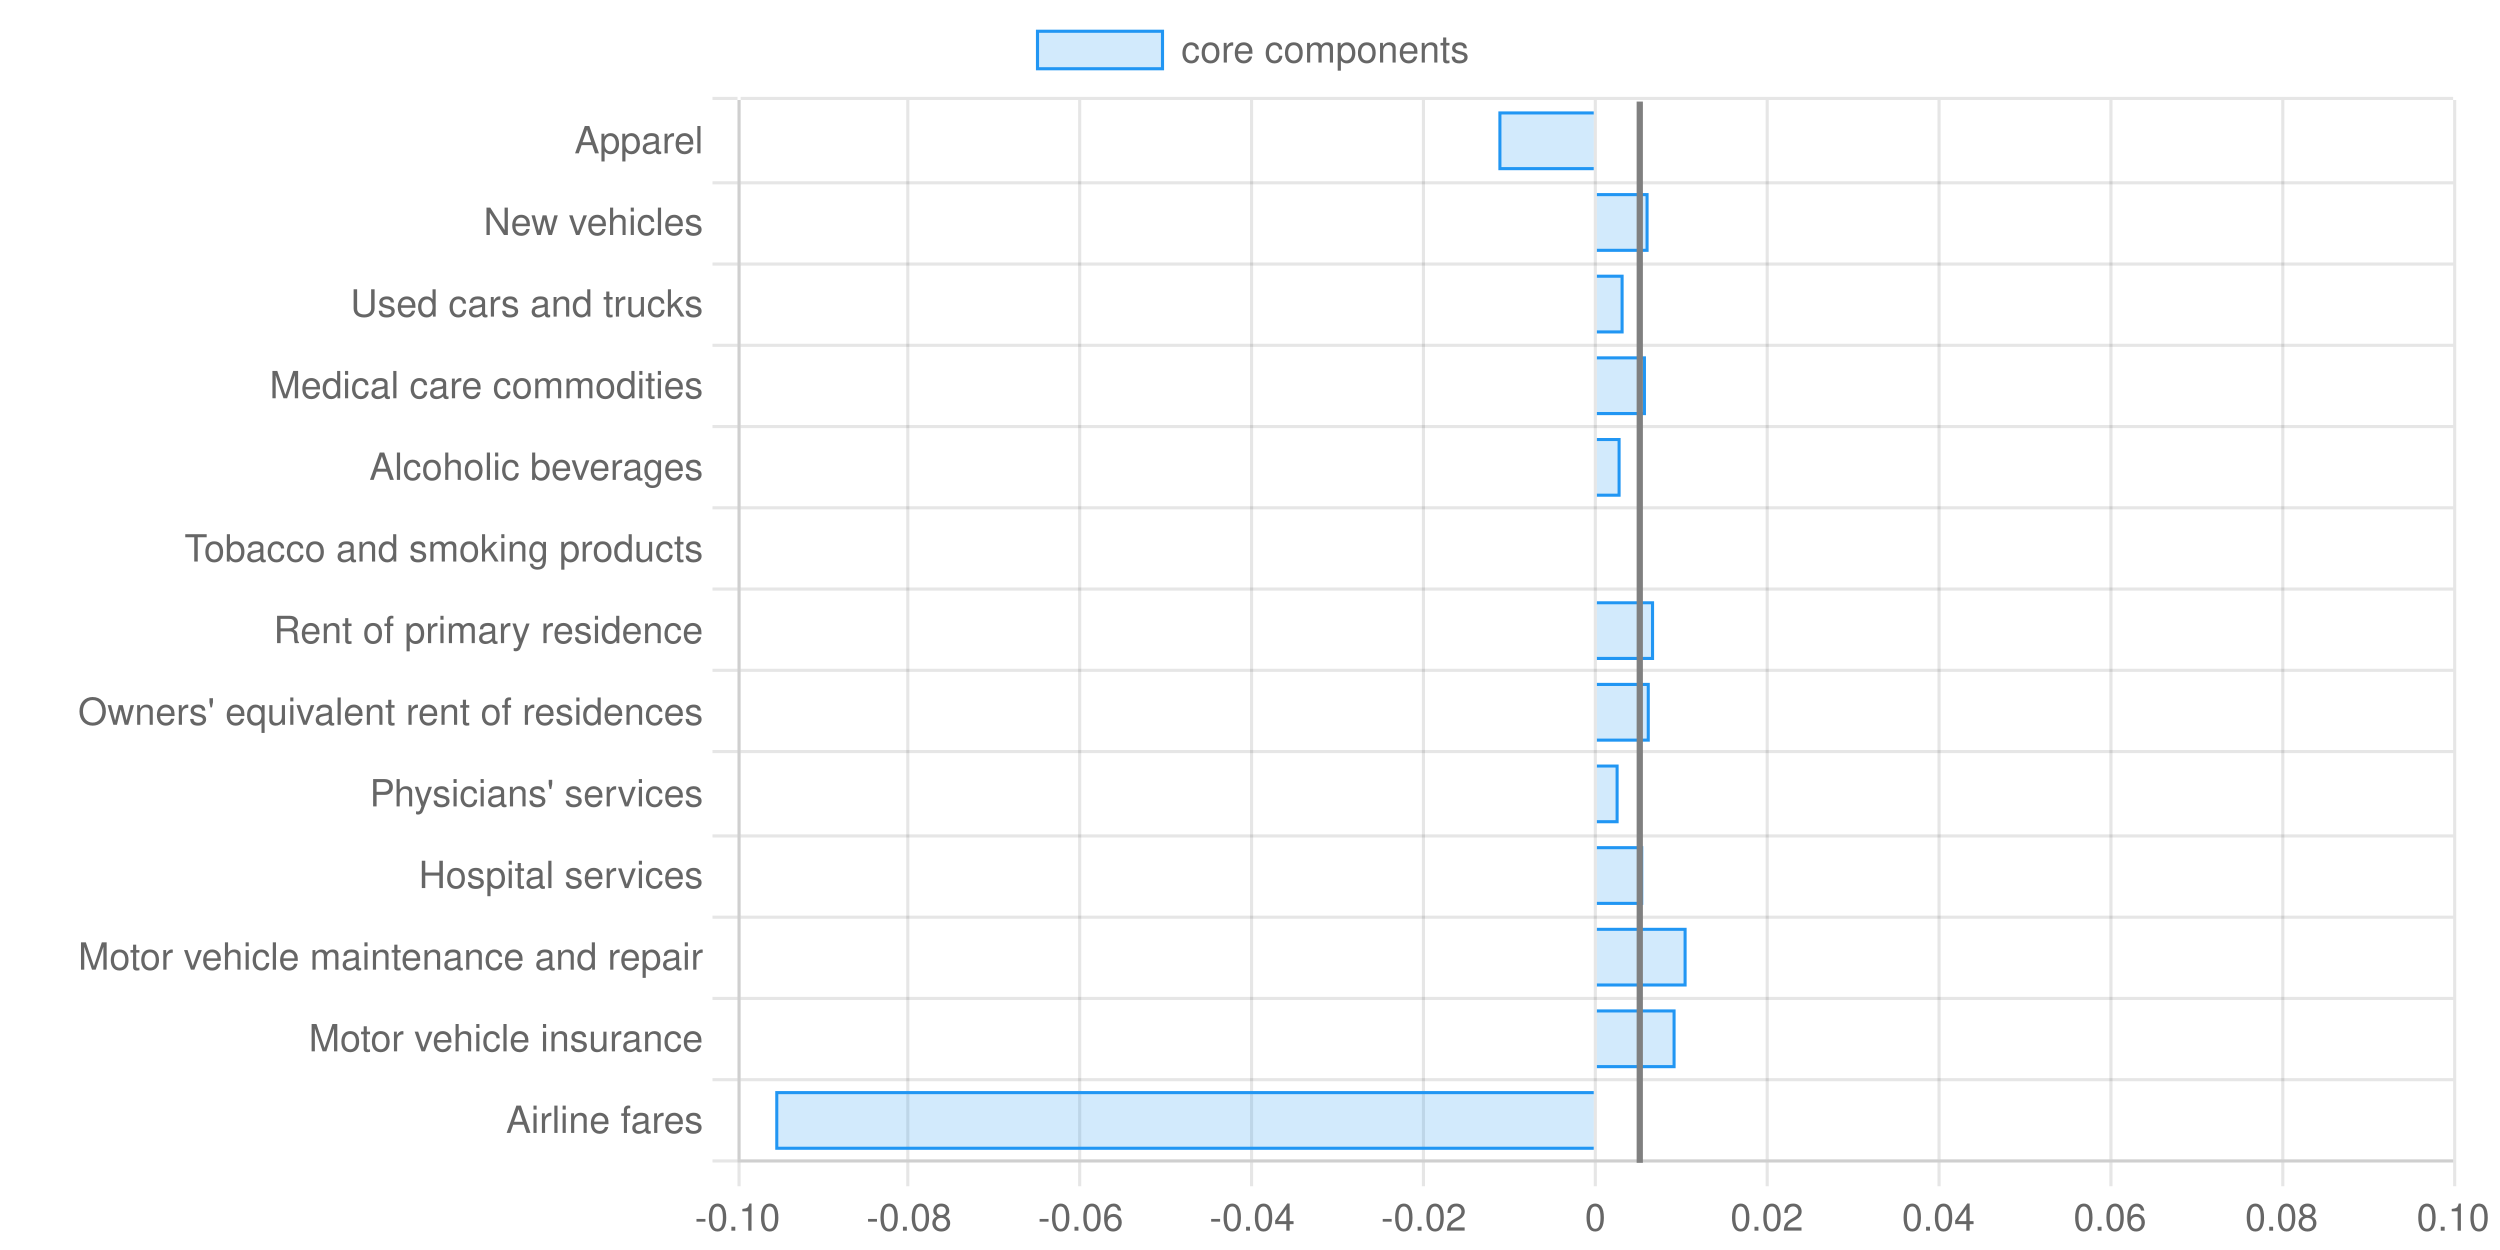
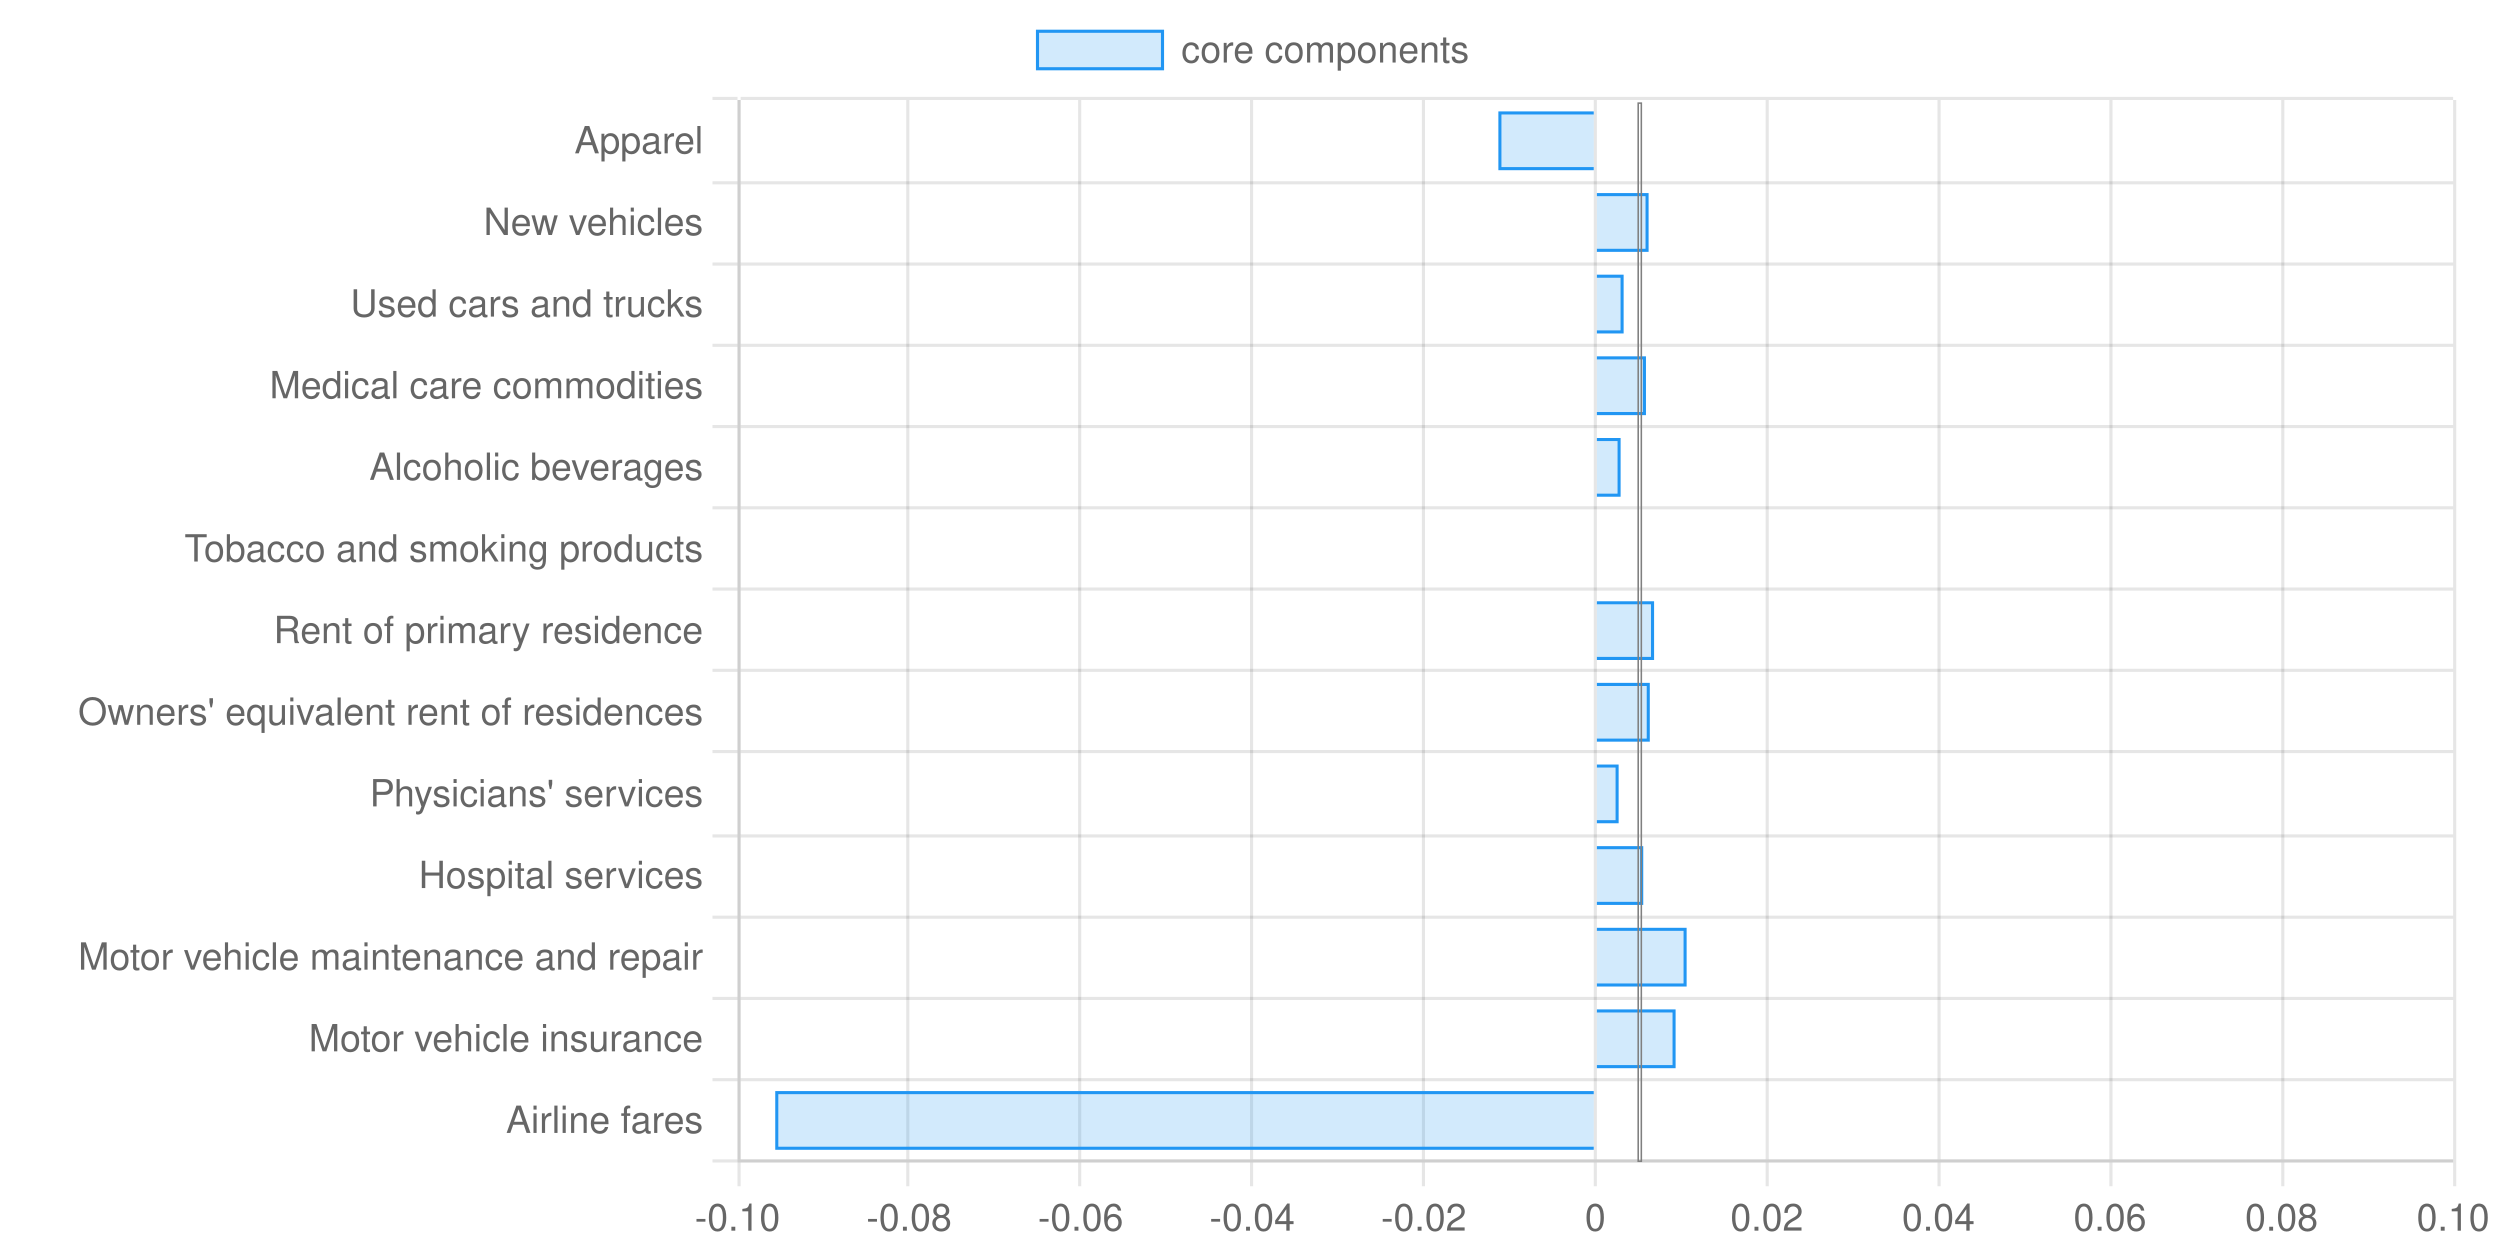
<svg xmlns="http://www.w3.org/2000/svg" version="1.1" width="800px" height="400px" viewBox="0 0 800 400">
  <defs>
    <clipPath id="clip-1" fill-rule="nonzero">
      <path d="M 0,0 L 0,32 800,32 800,0 Z" />
    </clipPath>
    <clipPath id="clip-2" fill-rule="nonzero">
      <path d="M 0,0 L 0,400 236,400 236,0 Z" />
    </clipPath>
    <clipPath id="clip-3" fill-rule="nonzero">
      <path d="M 0,371.6 L 0,400 800,400 800,371.6 Z" />
    </clipPath>
    <clipPath id="clip-4" fill-rule="nonzero">
      <path d="M 236,32 L 236,371.6 785,371.6 785,32 Z" />
    </clipPath>
    <clipPath id="clip-5" fill-rule="nonzero">
      <path d="M 479.477,35.657 L 479.477,54.466 510,54.466 510,35.657 Z" />
    </clipPath>
    <clipPath id="clip-6" fill-rule="nonzero">
      <path d="M 511,61.78 L 511,80.589 527.554,80.589 527.554,61.78 Z" />
    </clipPath>
    <clipPath id="clip-7" fill-rule="nonzero">
      <path d="M 511,87.903 L 511,106.712 519.561,106.712 519.561,87.903 Z" />
    </clipPath>
    <clipPath id="clip-8" fill-rule="nonzero">
      <path d="M 511,114.026 L 511,132.835 526.71,132.835 526.71,114.026 Z" />
    </clipPath>
    <clipPath id="clip-9" fill-rule="nonzero">
      <path d="M 511,140.15 L 511,158.958 518.598,158.958 518.598,140.15 Z" />
    </clipPath>
    <clipPath id="clip-10" fill-rule="nonzero">
      <path d="M 510.5,166.273 L 510.5,185.081 510.5,185.081 510.5,166.273 Z" />
    </clipPath>
    <clipPath id="clip-11" fill-rule="nonzero">
      <path d="M 511,192.396 L 511,211.204 529.308,211.204 529.308,192.396 Z" />
    </clipPath>
    <clipPath id="clip-12" fill-rule="nonzero">
      <path d="M 511,218.519 L 511,237.327 527.935,237.327 527.935,218.519 Z" />
    </clipPath>
    <clipPath id="clip-13" fill-rule="nonzero">
      <path d="M 511,244.642 L 511,263.45 517.965,263.45 517.965,244.642 Z" />
    </clipPath>
    <clipPath id="clip-14" fill-rule="nonzero">
      <path d="M 511,270.765 L 511,289.574 525.837,289.574 525.837,270.765 Z" />
    </clipPath>
    <clipPath id="clip-15" fill-rule="nonzero">
      <path d="M 511,296.888 L 511,315.697 539.721,315.697 539.721,296.888 Z" />
    </clipPath>
    <clipPath id="clip-16" fill-rule="nonzero">
      <path d="M 511,323.011 L 511,341.82 536.194,341.82 536.194,323.011 Z" />
    </clipPath>
    <clipPath id="clip-17" fill-rule="nonzero">
      <path d="M 248.078,349.134 L 248.078,367.943 510,367.943 510,349.134 Z" />
    </clipPath>
  </defs>
  <g stroke="rgb(0,0,0)" stroke-width="1" stroke-linecap="butt" stroke-linejoin="miter" stroke-miterlimit="4" stroke-opacity="0.1" fill="none">
    <path d="M 237,31.5 L 785,31.5" />
  </g>
  <g stroke="rgb(0,0,0)" stroke-width="1" stroke-linecap="butt" stroke-linejoin="miter" stroke-miterlimit="4" stroke-opacity="0.1" fill="none">
    <path d="M 228,31.5 L 236,31.5" />
  </g>
  <g stroke="rgb(0,0,0)" stroke-width="1" stroke-linecap="butt" stroke-linejoin="miter" stroke-miterlimit="4" stroke-opacity="0.1" fill="none">
    <path d="M 237,58.5 L 785,58.5" />
  </g>
  <g stroke="rgb(0,0,0)" stroke-width="1" stroke-linecap="butt" stroke-linejoin="miter" stroke-miterlimit="4" stroke-opacity="0.1" fill="none">
    <path d="M 228,58.5 L 236,58.5" />
  </g>
  <g stroke="rgb(0,0,0)" stroke-width="1" stroke-linecap="butt" stroke-linejoin="miter" stroke-miterlimit="4" stroke-opacity="0.1" fill="none">
    <path d="M 237,84.5 L 785,84.5" />
  </g>
  <g stroke="rgb(0,0,0)" stroke-width="1" stroke-linecap="butt" stroke-linejoin="miter" stroke-miterlimit="4" stroke-opacity="0.1" fill="none">
    <path d="M 228,84.5 L 236,84.5" />
  </g>
  <g stroke="rgb(0,0,0)" stroke-width="1" stroke-linecap="butt" stroke-linejoin="miter" stroke-miterlimit="4" stroke-opacity="0.1" fill="none">
    <path d="M 237,110.5 L 785,110.5" />
  </g>
  <g stroke="rgb(0,0,0)" stroke-width="1" stroke-linecap="butt" stroke-linejoin="miter" stroke-miterlimit="4" stroke-opacity="0.1" fill="none">
    <path d="M 228,110.5 L 236,110.5" />
  </g>
  <g stroke="rgb(0,0,0)" stroke-width="1" stroke-linecap="butt" stroke-linejoin="miter" stroke-miterlimit="4" stroke-opacity="0.1" fill="none">
    <path d="M 237,136.5 L 785,136.5" />
  </g>
  <g stroke="rgb(0,0,0)" stroke-width="1" stroke-linecap="butt" stroke-linejoin="miter" stroke-miterlimit="4" stroke-opacity="0.1" fill="none">
    <path d="M 228,136.5 L 236,136.5" />
  </g>
  <g stroke="rgb(0,0,0)" stroke-width="1" stroke-linecap="butt" stroke-linejoin="miter" stroke-miterlimit="4" stroke-opacity="0.1" fill="none">
    <path d="M 237,162.5 L 785,162.5" />
  </g>
  <g stroke="rgb(0,0,0)" stroke-width="1" stroke-linecap="butt" stroke-linejoin="miter" stroke-miterlimit="4" stroke-opacity="0.1" fill="none">
    <path d="M 228,162.5 L 236,162.5" />
  </g>
  <g stroke="rgb(0,0,0)" stroke-width="1" stroke-linecap="butt" stroke-linejoin="miter" stroke-miterlimit="4" stroke-opacity="0.1" fill="none">
    <path d="M 237,188.5 L 785,188.5" />
  </g>
  <g stroke="rgb(0,0,0)" stroke-width="1" stroke-linecap="butt" stroke-linejoin="miter" stroke-miterlimit="4" stroke-opacity="0.1" fill="none">
    <path d="M 228,188.5 L 236,188.5" />
  </g>
  <g stroke="rgb(0,0,0)" stroke-width="1" stroke-linecap="butt" stroke-linejoin="miter" stroke-miterlimit="4" stroke-opacity="0.1" fill="none">
    <path d="M 237,214.5 L 785,214.5" />
  </g>
  <g stroke="rgb(0,0,0)" stroke-width="1" stroke-linecap="butt" stroke-linejoin="miter" stroke-miterlimit="4" stroke-opacity="0.1" fill="none">
    <path d="M 228,214.5 L 236,214.5" />
  </g>
  <g stroke="rgb(0,0,0)" stroke-width="1" stroke-linecap="butt" stroke-linejoin="miter" stroke-miterlimit="4" stroke-opacity="0.1" fill="none">
    <path d="M 237,240.5 L 785,240.5" />
  </g>
  <g stroke="rgb(0,0,0)" stroke-width="1" stroke-linecap="butt" stroke-linejoin="miter" stroke-miterlimit="4" stroke-opacity="0.1" fill="none">
    <path d="M 228,240.5 L 236,240.5" />
  </g>
  <g stroke="rgb(0,0,0)" stroke-width="1" stroke-linecap="butt" stroke-linejoin="miter" stroke-miterlimit="4" stroke-opacity="0.1" fill="none">
    <path d="M 237,267.5 L 785,267.5" />
  </g>
  <g stroke="rgb(0,0,0)" stroke-width="1" stroke-linecap="butt" stroke-linejoin="miter" stroke-miterlimit="4" stroke-opacity="0.1" fill="none">
    <path d="M 228,267.5 L 236,267.5" />
  </g>
  <g stroke="rgb(0,0,0)" stroke-width="1" stroke-linecap="butt" stroke-linejoin="miter" stroke-miterlimit="4" stroke-opacity="0.1" fill="none">
    <path d="M 237,293.5 L 785,293.5" />
  </g>
  <g stroke="rgb(0,0,0)" stroke-width="1" stroke-linecap="butt" stroke-linejoin="miter" stroke-miterlimit="4" stroke-opacity="0.1" fill="none">
    <path d="M 228,293.5 L 236,293.5" />
  </g>
  <g stroke="rgb(0,0,0)" stroke-width="1" stroke-linecap="butt" stroke-linejoin="miter" stroke-miterlimit="4" stroke-opacity="0.1" fill="none">
    <path d="M 237,319.5 L 785,319.5" />
  </g>
  <g stroke="rgb(0,0,0)" stroke-width="1" stroke-linecap="butt" stroke-linejoin="miter" stroke-miterlimit="4" stroke-opacity="0.1" fill="none">
    <path d="M 228,319.5 L 236,319.5" />
  </g>
  <g stroke="rgb(0,0,0)" stroke-width="1" stroke-linecap="butt" stroke-linejoin="miter" stroke-miterlimit="4" stroke-opacity="0.1" fill="none">
    <path d="M 237,345.5 L 785,345.5" />
  </g>
  <g stroke="rgb(0,0,0)" stroke-width="1" stroke-linecap="butt" stroke-linejoin="miter" stroke-miterlimit="4" stroke-opacity="0.1" fill="none">
    <path d="M 228,345.5 L 236,345.5" />
  </g>
  <g stroke="rgb(0,0,0)" stroke-width="1" stroke-linecap="butt" stroke-linejoin="miter" stroke-miterlimit="4" stroke-opacity="0.1" fill="none">
    <path d="M 237,371.5 L 785,371.5" />
  </g>
  <g stroke="rgb(0,0,0)" stroke-width="1" stroke-linecap="butt" stroke-linejoin="miter" stroke-miterlimit="4" stroke-opacity="0.1" fill="none">
    <path d="M 228,371.5 L 236,371.5" />
  </g>
  <g stroke="rgb(0,0,0)" stroke-width="1" stroke-linecap="butt" stroke-linejoin="miter" stroke-miterlimit="4" stroke-opacity="0.1" fill="none">
    <path d="M 236.5,32 L 236.5,371" />
  </g>
  <g stroke="rgb(0,0,0)" stroke-width="1" stroke-linecap="butt" stroke-linejoin="miter" stroke-miterlimit="4" stroke-opacity="0.1" fill="none">
    <path d="M 236.5,372 L 236.5,379.6" />
  </g>
  <g stroke="rgb(0,0,0)" stroke-width="1" stroke-linecap="butt" stroke-linejoin="miter" stroke-miterlimit="4" stroke-opacity="0.1" fill="none">
    <path d="M 290.5,32 L 290.5,371" />
  </g>
  <g stroke="rgb(0,0,0)" stroke-width="1" stroke-linecap="butt" stroke-linejoin="miter" stroke-miterlimit="4" stroke-opacity="0.1" fill="none">
    <path d="M 290.5,372 L 290.5,379.6" />
  </g>
  <g stroke="rgb(0,0,0)" stroke-width="1" stroke-linecap="butt" stroke-linejoin="miter" stroke-miterlimit="4" stroke-opacity="0.1" fill="none">
    <path d="M 345.5,32 L 345.5,371" />
  </g>
  <g stroke="rgb(0,0,0)" stroke-width="1" stroke-linecap="butt" stroke-linejoin="miter" stroke-miterlimit="4" stroke-opacity="0.1" fill="none">
    <path d="M 345.5,372 L 345.5,379.6" />
  </g>
  <g stroke="rgb(0,0,0)" stroke-width="1" stroke-linecap="butt" stroke-linejoin="miter" stroke-miterlimit="4" stroke-opacity="0.1" fill="none">
    <path d="M 400.5,32 L 400.5,371" />
  </g>
  <g stroke="rgb(0,0,0)" stroke-width="1" stroke-linecap="butt" stroke-linejoin="miter" stroke-miterlimit="4" stroke-opacity="0.1" fill="none">
    <path d="M 400.5,372 L 400.5,379.6" />
  </g>
  <g stroke="rgb(0,0,0)" stroke-width="1" stroke-linecap="butt" stroke-linejoin="miter" stroke-miterlimit="4" stroke-opacity="0.1" fill="none">
    <path d="M 455.5,32 L 455.5,371" />
  </g>
  <g stroke="rgb(0,0,0)" stroke-width="1" stroke-linecap="butt" stroke-linejoin="miter" stroke-miterlimit="4" stroke-opacity="0.1" fill="none">
    <path d="M 455.5,372 L 455.5,379.6" />
  </g>
  <g stroke="rgb(0,0,0)" stroke-width="1" stroke-linecap="butt" stroke-linejoin="miter" stroke-miterlimit="4" stroke-opacity="0.1" fill="none">
    <path d="M 510.5,32 L 510.5,371" />
  </g>
  <g stroke="rgb(0,0,0)" stroke-width="1" stroke-linecap="butt" stroke-linejoin="miter" stroke-miterlimit="4" stroke-opacity="0.1" fill="none">
    <path d="M 510.5,372 L 510.5,379.6" />
  </g>
  <g stroke="rgb(0,0,0)" stroke-width="1" stroke-linecap="butt" stroke-linejoin="miter" stroke-miterlimit="4" stroke-opacity="0.1" fill="none">
    <path d="M 565.5,32 L 565.5,371" />
  </g>
  <g stroke="rgb(0,0,0)" stroke-width="1" stroke-linecap="butt" stroke-linejoin="miter" stroke-miterlimit="4" stroke-opacity="0.1" fill="none">
    <path d="M 565.5,372 L 565.5,379.6" />
  </g>
  <g stroke="rgb(0,0,0)" stroke-width="1" stroke-linecap="butt" stroke-linejoin="miter" stroke-miterlimit="4" stroke-opacity="0.1" fill="none">
    <path d="M 620.5,32 L 620.5,371" />
  </g>
  <g stroke="rgb(0,0,0)" stroke-width="1" stroke-linecap="butt" stroke-linejoin="miter" stroke-miterlimit="4" stroke-opacity="0.1" fill="none">
    <path d="M 620.5,372 L 620.5,379.6" />
  </g>
  <g stroke="rgb(0,0,0)" stroke-width="1" stroke-linecap="butt" stroke-linejoin="miter" stroke-miterlimit="4" stroke-opacity="0.1" fill="none">
    <path d="M 675.5,32 L 675.5,371" />
  </g>
  <g stroke="rgb(0,0,0)" stroke-width="1" stroke-linecap="butt" stroke-linejoin="miter" stroke-miterlimit="4" stroke-opacity="0.1" fill="none">
    <path d="M 675.5,372 L 675.5,379.6" />
  </g>
  <g stroke="rgb(0,0,0)" stroke-width="1" stroke-linecap="butt" stroke-linejoin="miter" stroke-miterlimit="4" stroke-opacity="0.1" fill="none">
    <path d="M 730.5,32 L 730.5,371" />
  </g>
  <g stroke="rgb(0,0,0)" stroke-width="1" stroke-linecap="butt" stroke-linejoin="miter" stroke-miterlimit="4" stroke-opacity="0.1" fill="none">
    <path d="M 730.5,372 L 730.5,379.6" />
  </g>
  <g stroke="rgb(0,0,0)" stroke-width="1" stroke-linecap="butt" stroke-linejoin="miter" stroke-miterlimit="4" stroke-opacity="0.1" fill="none">
    <path d="M 785.5,32 L 785.5,371" />
  </g>
  <g stroke="rgb(0,0,0)" stroke-width="1" stroke-linecap="butt" stroke-linejoin="miter" stroke-miterlimit="4" stroke-opacity="0.1" fill="none">
    <path d="M 785.5,372 L 785.5,379.6" />
  </g>
  <g stroke="none" fill="rgb(33,150,243)" fill-rule="nonzero" fill-opacity="0.2" clip-path="url(#clip-1)">
    <path d="M 332,10 L 332,22 372,22 372,10 Z" />
  </g>
  <g stroke="rgb(33,150,243)" stroke-width="1" stroke-linecap="butt" stroke-linejoin="miter" stroke-miterlimit="4" stroke-opacity="1" fill="none" clip-path="url(#clip-1)">
    <path d="M 332,10 L 332,22 372,22 372,10 Z" />
  </g>
  <g stroke="none" fill="#666" fill-rule="nonzero" fill-opacity="1" clip-path="url(#clip-1)">
    <text style="font:normal 12px 'Helvetica Neue', 'Helvetica', 'Arial', sans-serif;" text-anchor="start" dominant-baseline="middle" transform="matrix(1 0 0 1 0 0)">
      <tspan x="378" y="16">core components</tspan>
    </text>
  </g>
  <g stroke="rgb(0,0,0)" stroke-width="1" stroke-linecap="butt" stroke-linejoin="miter" stroke-miterlimit="4" stroke-opacity="0.1" fill="none">
    <path d="M 236.5,32 L 236.5,372" />
  </g>
  <g stroke="none" fill="#666" fill-rule="nonzero" fill-opacity="1" clip-path="url(#clip-2)">
    <text style="font:normal 12px 'Helvetica Neue', 'Helvetica', 'Arial', sans-serif;" text-anchor="end" dominant-baseline="middle" transform="matrix(1 0 0 1 225 45.06154)">
      <tspan x="0" y="0">Apparel</tspan>
    </text>
  </g>
  <g stroke="none" fill="#666" fill-rule="nonzero" fill-opacity="1" clip-path="url(#clip-2)">
    <text style="font:normal 12px 'Helvetica Neue', 'Helvetica', 'Arial', sans-serif;" text-anchor="end" dominant-baseline="middle" transform="matrix(1 0 0 1 225 71.18462)">
      <tspan x="0" y="0">New vehicles</tspan>
    </text>
  </g>
  <g stroke="none" fill="#666" fill-rule="nonzero" fill-opacity="1" clip-path="url(#clip-2)">
    <text style="font:normal 12px 'Helvetica Neue', 'Helvetica', 'Arial', sans-serif;" text-anchor="end" dominant-baseline="middle" transform="matrix(1 0 0 1 225 97.30769)">
      <tspan x="0" y="0">Used cars and trucks</tspan>
    </text>
  </g>
  <g stroke="none" fill="#666" fill-rule="nonzero" fill-opacity="1" clip-path="url(#clip-2)">
    <text style="font:normal 12px 'Helvetica Neue', 'Helvetica', 'Arial', sans-serif;" text-anchor="end" dominant-baseline="middle" transform="matrix(1 0 0 1 225 123.4308)">
      <tspan x="0" y="0">Medical care commodities</tspan>
    </text>
  </g>
  <g stroke="none" fill="#666" fill-rule="nonzero" fill-opacity="1" clip-path="url(#clip-2)">
    <text style="font:normal 12px 'Helvetica Neue', 'Helvetica', 'Arial', sans-serif;" text-anchor="end" dominant-baseline="middle" transform="matrix(1 0 0 1 225 149.5538)">
      <tspan x="0" y="0">Alcoholic beverages</tspan>
    </text>
  </g>
  <g stroke="none" fill="#666" fill-rule="nonzero" fill-opacity="1" clip-path="url(#clip-2)">
    <text style="font:normal 12px 'Helvetica Neue', 'Helvetica', 'Arial', sans-serif;" text-anchor="end" dominant-baseline="middle" transform="matrix(1 0 0 1 225 175.6769)">
      <tspan x="0" y="0">Tobacco and smoking products</tspan>
    </text>
  </g>
  <g stroke="none" fill="#666" fill-rule="nonzero" fill-opacity="1" clip-path="url(#clip-2)">
    <text style="font:normal 12px 'Helvetica Neue', 'Helvetica', 'Arial', sans-serif;" text-anchor="end" dominant-baseline="middle" transform="matrix(1 0 0 1 225 201.8)">
      <tspan x="0" y="0">Rent of primary residence</tspan>
    </text>
  </g>
  <g stroke="none" fill="#666" fill-rule="nonzero" fill-opacity="1" clip-path="url(#clip-2)">
    <text style="font:normal 12px 'Helvetica Neue', 'Helvetica', 'Arial', sans-serif;" text-anchor="end" dominant-baseline="middle" transform="matrix(1 0 0 1 225 227.9231)">
      <tspan x="0" y="0">Owners' equivalent rent of residences</tspan>
    </text>
  </g>
  <g stroke="none" fill="#666" fill-rule="nonzero" fill-opacity="1" clip-path="url(#clip-2)">
    <text style="font:normal 12px 'Helvetica Neue', 'Helvetica', 'Arial', sans-serif;" text-anchor="end" dominant-baseline="middle" transform="matrix(1 0 0 1 225 254.0462)">
      <tspan x="0" y="0">Physicians' services</tspan>
    </text>
  </g>
  <g stroke="none" fill="#666" fill-rule="nonzero" fill-opacity="1" clip-path="url(#clip-2)">
    <text style="font:normal 12px 'Helvetica Neue', 'Helvetica', 'Arial', sans-serif;" text-anchor="end" dominant-baseline="middle" transform="matrix(1 0 0 1 225 280.1692)">
      <tspan x="0" y="0">Hospital services</tspan>
    </text>
  </g>
  <g stroke="none" fill="#666" fill-rule="nonzero" fill-opacity="1" clip-path="url(#clip-2)">
    <text style="font:normal 12px 'Helvetica Neue', 'Helvetica', 'Arial', sans-serif;" text-anchor="end" dominant-baseline="middle" transform="matrix(1 0 0 1 225 306.2923)">
      <tspan x="0" y="0">Motor vehicle maintenance and repair</tspan>
    </text>
  </g>
  <g stroke="none" fill="#666" fill-rule="nonzero" fill-opacity="1" clip-path="url(#clip-2)">
    <text style="font:normal 12px 'Helvetica Neue', 'Helvetica', 'Arial', sans-serif;" text-anchor="end" dominant-baseline="middle" transform="matrix(1 0 0 1 225 332.4154)">
      <tspan x="0" y="0">Motor vehicle insurance</tspan>
    </text>
  </g>
  <g stroke="none" fill="#666" fill-rule="nonzero" fill-opacity="1" clip-path="url(#clip-2)">
    <text style="font:normal 12px 'Helvetica Neue', 'Helvetica', 'Arial', sans-serif;" text-anchor="end" dominant-baseline="middle" transform="matrix(1 0 0 1 225 358.5385)">
      <tspan x="0" y="0">Airline fares</tspan>
    </text>
  </g>
  <g stroke="rgb(0,0,0)" stroke-width="1" stroke-linecap="butt" stroke-linejoin="miter" stroke-miterlimit="4" stroke-opacity="0.1" fill="none">
    <path d="M 236,371.5 L 786,371.5" />
  </g>
  <g stroke="none" fill="#666" fill-rule="nonzero" fill-opacity="1" clip-path="url(#clip-3)">
    <text style="font:normal 12px 'Helvetica Neue', 'Helvetica', 'Arial', sans-serif;" text-anchor="middle" dominant-baseline="middle" transform="matrix(1 0 0 1 236 382.6)">
      <tspan x="0" y="7.2">-0.10</tspan>
    </text>
  </g>
  <g stroke="none" fill="#666" fill-rule="nonzero" fill-opacity="1" clip-path="url(#clip-3)">
    <text style="font:normal 12px 'Helvetica Neue', 'Helvetica', 'Arial', sans-serif;" text-anchor="middle" dominant-baseline="middle" transform="matrix(1 0 0 1 290.9 382.6)">
      <tspan x="0" y="7.2">-0.08</tspan>
    </text>
  </g>
  <g stroke="none" fill="#666" fill-rule="nonzero" fill-opacity="1" clip-path="url(#clip-3)">
    <text style="font:normal 12px 'Helvetica Neue', 'Helvetica', 'Arial', sans-serif;" text-anchor="middle" dominant-baseline="middle" transform="matrix(1 0 0 1 345.8 382.6)">
      <tspan x="0" y="7.2">-0.06</tspan>
    </text>
  </g>
  <g stroke="none" fill="#666" fill-rule="nonzero" fill-opacity="1" clip-path="url(#clip-3)">
    <text style="font:normal 12px 'Helvetica Neue', 'Helvetica', 'Arial', sans-serif;" text-anchor="middle" dominant-baseline="middle" transform="matrix(1 0 0 1 400.7 382.6)">
      <tspan x="0" y="7.2">-0.04</tspan>
    </text>
  </g>
  <g stroke="none" fill="#666" fill-rule="nonzero" fill-opacity="1" clip-path="url(#clip-3)">
    <text style="font:normal 12px 'Helvetica Neue', 'Helvetica', 'Arial', sans-serif;" text-anchor="middle" dominant-baseline="middle" transform="matrix(1 0 0 1 455.6 382.6)">
      <tspan x="0" y="7.2">-0.02</tspan>
    </text>
  </g>
  <g stroke="none" fill="#666" fill-rule="nonzero" fill-opacity="1" clip-path="url(#clip-3)">
    <text style="font:normal 12px 'Helvetica Neue', 'Helvetica', 'Arial', sans-serif;" text-anchor="middle" dominant-baseline="middle" transform="matrix(1 0 0 1 510.5 382.6)">
      <tspan x="0" y="7.2">0</tspan>
    </text>
  </g>
  <g stroke="none" fill="#666" fill-rule="nonzero" fill-opacity="1" clip-path="url(#clip-3)">
    <text style="font:normal 12px 'Helvetica Neue', 'Helvetica', 'Arial', sans-serif;" text-anchor="middle" dominant-baseline="middle" transform="matrix(1 0 0 1 565.4 382.6)">
      <tspan x="0" y="7.2">0.02</tspan>
    </text>
  </g>
  <g stroke="none" fill="#666" fill-rule="nonzero" fill-opacity="1" clip-path="url(#clip-3)">
    <text style="font:normal 12px 'Helvetica Neue', 'Helvetica', 'Arial', sans-serif;" text-anchor="middle" dominant-baseline="middle" transform="matrix(1 0 0 1 620.3 382.6)">
      <tspan x="0" y="7.2">0.04</tspan>
    </text>
  </g>
  <g stroke="none" fill="#666" fill-rule="nonzero" fill-opacity="1" clip-path="url(#clip-3)">
    <text style="font:normal 12px 'Helvetica Neue', 'Helvetica', 'Arial', sans-serif;" text-anchor="middle" dominant-baseline="middle" transform="matrix(1 0 0 1 675.2 382.6)">
      <tspan x="0" y="7.2">0.06</tspan>
    </text>
  </g>
  <g stroke="none" fill="#666" fill-rule="nonzero" fill-opacity="1" clip-path="url(#clip-3)">
    <text style="font:normal 12px 'Helvetica Neue', 'Helvetica', 'Arial', sans-serif;" text-anchor="middle" dominant-baseline="middle" transform="matrix(1 0 0 1 730.1 382.6)">
      <tspan x="0" y="7.2">0.08</tspan>
    </text>
  </g>
  <g stroke="none" fill="#666" fill-rule="nonzero" fill-opacity="1" clip-path="url(#clip-3)">
    <text style="font:normal 12px 'Helvetica Neue', 'Helvetica', 'Arial', sans-serif;" text-anchor="middle" dominant-baseline="middle" transform="matrix(1 0 0 1 785 382.6)">
      <tspan x="0" y="7.2">0.10</tspan>
    </text>
  </g>
  <g stroke="none" fill="rgb(33,150,243)" fill-rule="evenodd" fill-opacity="1" clip-path="url(#clip-5)">
    <path d="M 479.477,35.657 L 479.477,54.466 510,54.466 510,35.657 Z M 480.477,36.657 L 480.477,53.466 510,53.466 510,36.657 Z" />
  </g>
  <g stroke="none" fill="rgb(33,150,243)" fill-rule="nonzero" fill-opacity="0.2" clip-path="url(#clip-5)">
    <path d="M 480.477,36.657 L 480.477,53.466 510,53.466 510,36.657 Z" />
  </g>
  <g stroke="none" fill="rgb(33,150,243)" fill-rule="evenodd" fill-opacity="1" clip-path="url(#clip-6)">
    <path d="M 511,61.78 L 511,80.589 527.554,80.589 527.554,61.78 Z M 511,62.78 L 511,79.589 526.554,79.589 526.554,62.78 Z" />
  </g>
  <g stroke="none" fill="rgb(33,150,243)" fill-rule="nonzero" fill-opacity="0.2" clip-path="url(#clip-6)">
    <path d="M 511,62.78 L 511,79.589 526.554,79.589 526.554,62.78 Z" />
  </g>
  <g stroke="none" fill="rgb(33,150,243)" fill-rule="evenodd" fill-opacity="1" clip-path="url(#clip-7)">
    <path d="M 511,87.903 L 511,106.712 519.561,106.712 519.561,87.903 Z M 511,88.903 L 511,105.712 518.561,105.712 518.561,88.903 Z" />
  </g>
  <g stroke="none" fill="rgb(33,150,243)" fill-rule="nonzero" fill-opacity="0.2" clip-path="url(#clip-7)">
    <path d="M 511,88.903 L 511,105.712 518.561,105.712 518.561,88.903 Z" />
  </g>
  <g stroke="none" fill="rgb(33,150,243)" fill-rule="evenodd" fill-opacity="1" clip-path="url(#clip-8)">
    <path d="M 511,114.026 L 511,132.835 526.71,132.835 526.71,114.026 Z M 511,115.026 L 511,131.835 525.71,131.835 525.71,115.026 Z" />
  </g>
  <g stroke="none" fill="rgb(33,150,243)" fill-rule="nonzero" fill-opacity="0.2" clip-path="url(#clip-8)">
    <path d="M 511,115.026 L 511,131.835 525.71,131.835 525.71,115.026 Z" />
  </g>
  <g stroke="none" fill="rgb(33,150,243)" fill-rule="evenodd" fill-opacity="1" clip-path="url(#clip-9)">
    <path d="M 511,140.15 L 511,158.958 518.598,158.958 518.598,140.15 Z M 511,141.15 L 511,157.958 517.598,157.958 517.598,141.15 Z" />
  </g>
  <g stroke="none" fill="rgb(33,150,243)" fill-rule="nonzero" fill-opacity="0.2" clip-path="url(#clip-9)">
    <path d="M 511,141.15 L 511,157.958 517.598,157.958 517.598,141.15 Z" />
  </g>
  <g stroke="none" fill="rgb(33,150,243)" fill-rule="evenodd" fill-opacity="1" clip-path="url(#clip-10)">
    <path d="M 510.5,166.273 L 510.5,185.081 510.5,185.081 510.5,166.273 Z M 510.5,167.273 L 510.5,184.081 510.5,184.081 510.5,167.273 Z" />
  </g>
  <g stroke="none" fill="rgb(33,150,243)" fill-rule="nonzero" fill-opacity="0.2" clip-path="url(#clip-10)">
    <path d="M 510.5,167.273 L 510.5,184.081 510.5,184.081 510.5,167.273 Z" />
  </g>
  <g stroke="none" fill="rgb(33,150,243)" fill-rule="evenodd" fill-opacity="1" clip-path="url(#clip-11)">
    <path d="M 511,192.396 L 511,211.204 529.308,211.204 529.308,192.396 Z M 511,193.396 L 511,210.204 528.308,210.204 528.308,193.396 Z" />
  </g>
  <g stroke="none" fill="rgb(33,150,243)" fill-rule="nonzero" fill-opacity="0.2" clip-path="url(#clip-11)">
    <path d="M 511,193.396 L 511,210.204 528.308,210.204 528.308,193.396 Z" />
  </g>
  <g stroke="none" fill="rgb(33,150,243)" fill-rule="evenodd" fill-opacity="1" clip-path="url(#clip-12)">
    <path d="M 511,218.519 L 511,237.327 527.935,237.327 527.935,218.519 Z M 511,219.519 L 511,236.327 526.935,236.327 526.935,219.519 Z" />
  </g>
  <g stroke="none" fill="rgb(33,150,243)" fill-rule="nonzero" fill-opacity="0.2" clip-path="url(#clip-12)">
    <path d="M 511,219.519 L 511,236.327 526.935,236.327 526.935,219.519 Z" />
  </g>
  <g stroke="none" fill="rgb(33,150,243)" fill-rule="evenodd" fill-opacity="1" clip-path="url(#clip-13)">
    <path d="M 511,244.642 L 511,263.45 517.965,263.45 517.965,244.642 Z M 511,245.642 L 511,262.45 516.965,262.45 516.965,245.642 Z" />
  </g>
  <g stroke="none" fill="rgb(33,150,243)" fill-rule="nonzero" fill-opacity="0.2" clip-path="url(#clip-13)">
    <path d="M 511,245.642 L 511,262.45 516.965,262.45 516.965,245.642 Z" />
  </g>
  <g stroke="none" fill="rgb(33,150,243)" fill-rule="evenodd" fill-opacity="1" clip-path="url(#clip-14)">
    <path d="M 511,270.765 L 511,289.574 525.837,289.574 525.837,270.765 Z M 511,271.765 L 511,288.574 524.837,288.574 524.837,271.765 Z" />
  </g>
  <g stroke="none" fill="rgb(33,150,243)" fill-rule="nonzero" fill-opacity="0.2" clip-path="url(#clip-14)">
    <path d="M 511,271.765 L 511,288.574 524.837,288.574 524.837,271.765 Z" />
  </g>
  <g stroke="none" fill="rgb(33,150,243)" fill-rule="evenodd" fill-opacity="1" clip-path="url(#clip-15)">
    <path d="M 511,296.888 L 511,315.697 539.721,315.697 539.721,296.888 Z M 511,297.888 L 511,314.697 538.721,314.697 538.721,297.888 Z" />
  </g>
  <g stroke="none" fill="rgb(33,150,243)" fill-rule="nonzero" fill-opacity="0.2" clip-path="url(#clip-15)">
    <path d="M 511,297.888 L 511,314.697 538.721,314.697 538.721,297.888 Z" />
  </g>
  <g stroke="none" fill="rgb(33,150,243)" fill-rule="evenodd" fill-opacity="1" clip-path="url(#clip-16)">
    <path d="M 511,323.011 L 511,341.82 536.194,341.82 536.194,323.011 Z M 511,324.011 L 511,340.82 535.194,340.82 535.194,324.011 Z" />
  </g>
  <g stroke="none" fill="rgb(33,150,243)" fill-rule="nonzero" fill-opacity="0.2" clip-path="url(#clip-16)">
    <path d="M 511,324.011 L 511,340.82 535.194,340.82 535.194,324.011 Z" />
  </g>
  <g stroke="none" fill="rgb(33,150,243)" fill-rule="evenodd" fill-opacity="1" clip-path="url(#clip-17)">
    <path d="M 248.078,349.134 L 248.078,367.943 510,367.943 510,349.134 Z M 249.078,350.134 L 249.078,366.943 510,366.943 510,350.134 Z" />
  </g>
  <g stroke="none" fill="rgb(33,150,243)" fill-rule="nonzero" fill-opacity="0.2" clip-path="url(#clip-17)">
    <path d="M 249.078,350.134 L 249.078,366.943 510,366.943 510,350.134 Z" />
  </g>
-   <g stroke="Gray" stroke-width="1" stroke-linecap="butt" stroke-linejoin="miter" stroke-miterlimit="4" stroke-opacity="1" fill="none">
+   <g stroke="Gray" stroke-width="0.5" stroke-linecap="butt" stroke-linejoin="miter" stroke-miterlimit="4" stroke-opacity="1" fill="none">
    <rect x="524.225" y="33" width="1" height="338.6" transform="matrix(1 0 0 1 0 0)" />
  </g>
</svg>
